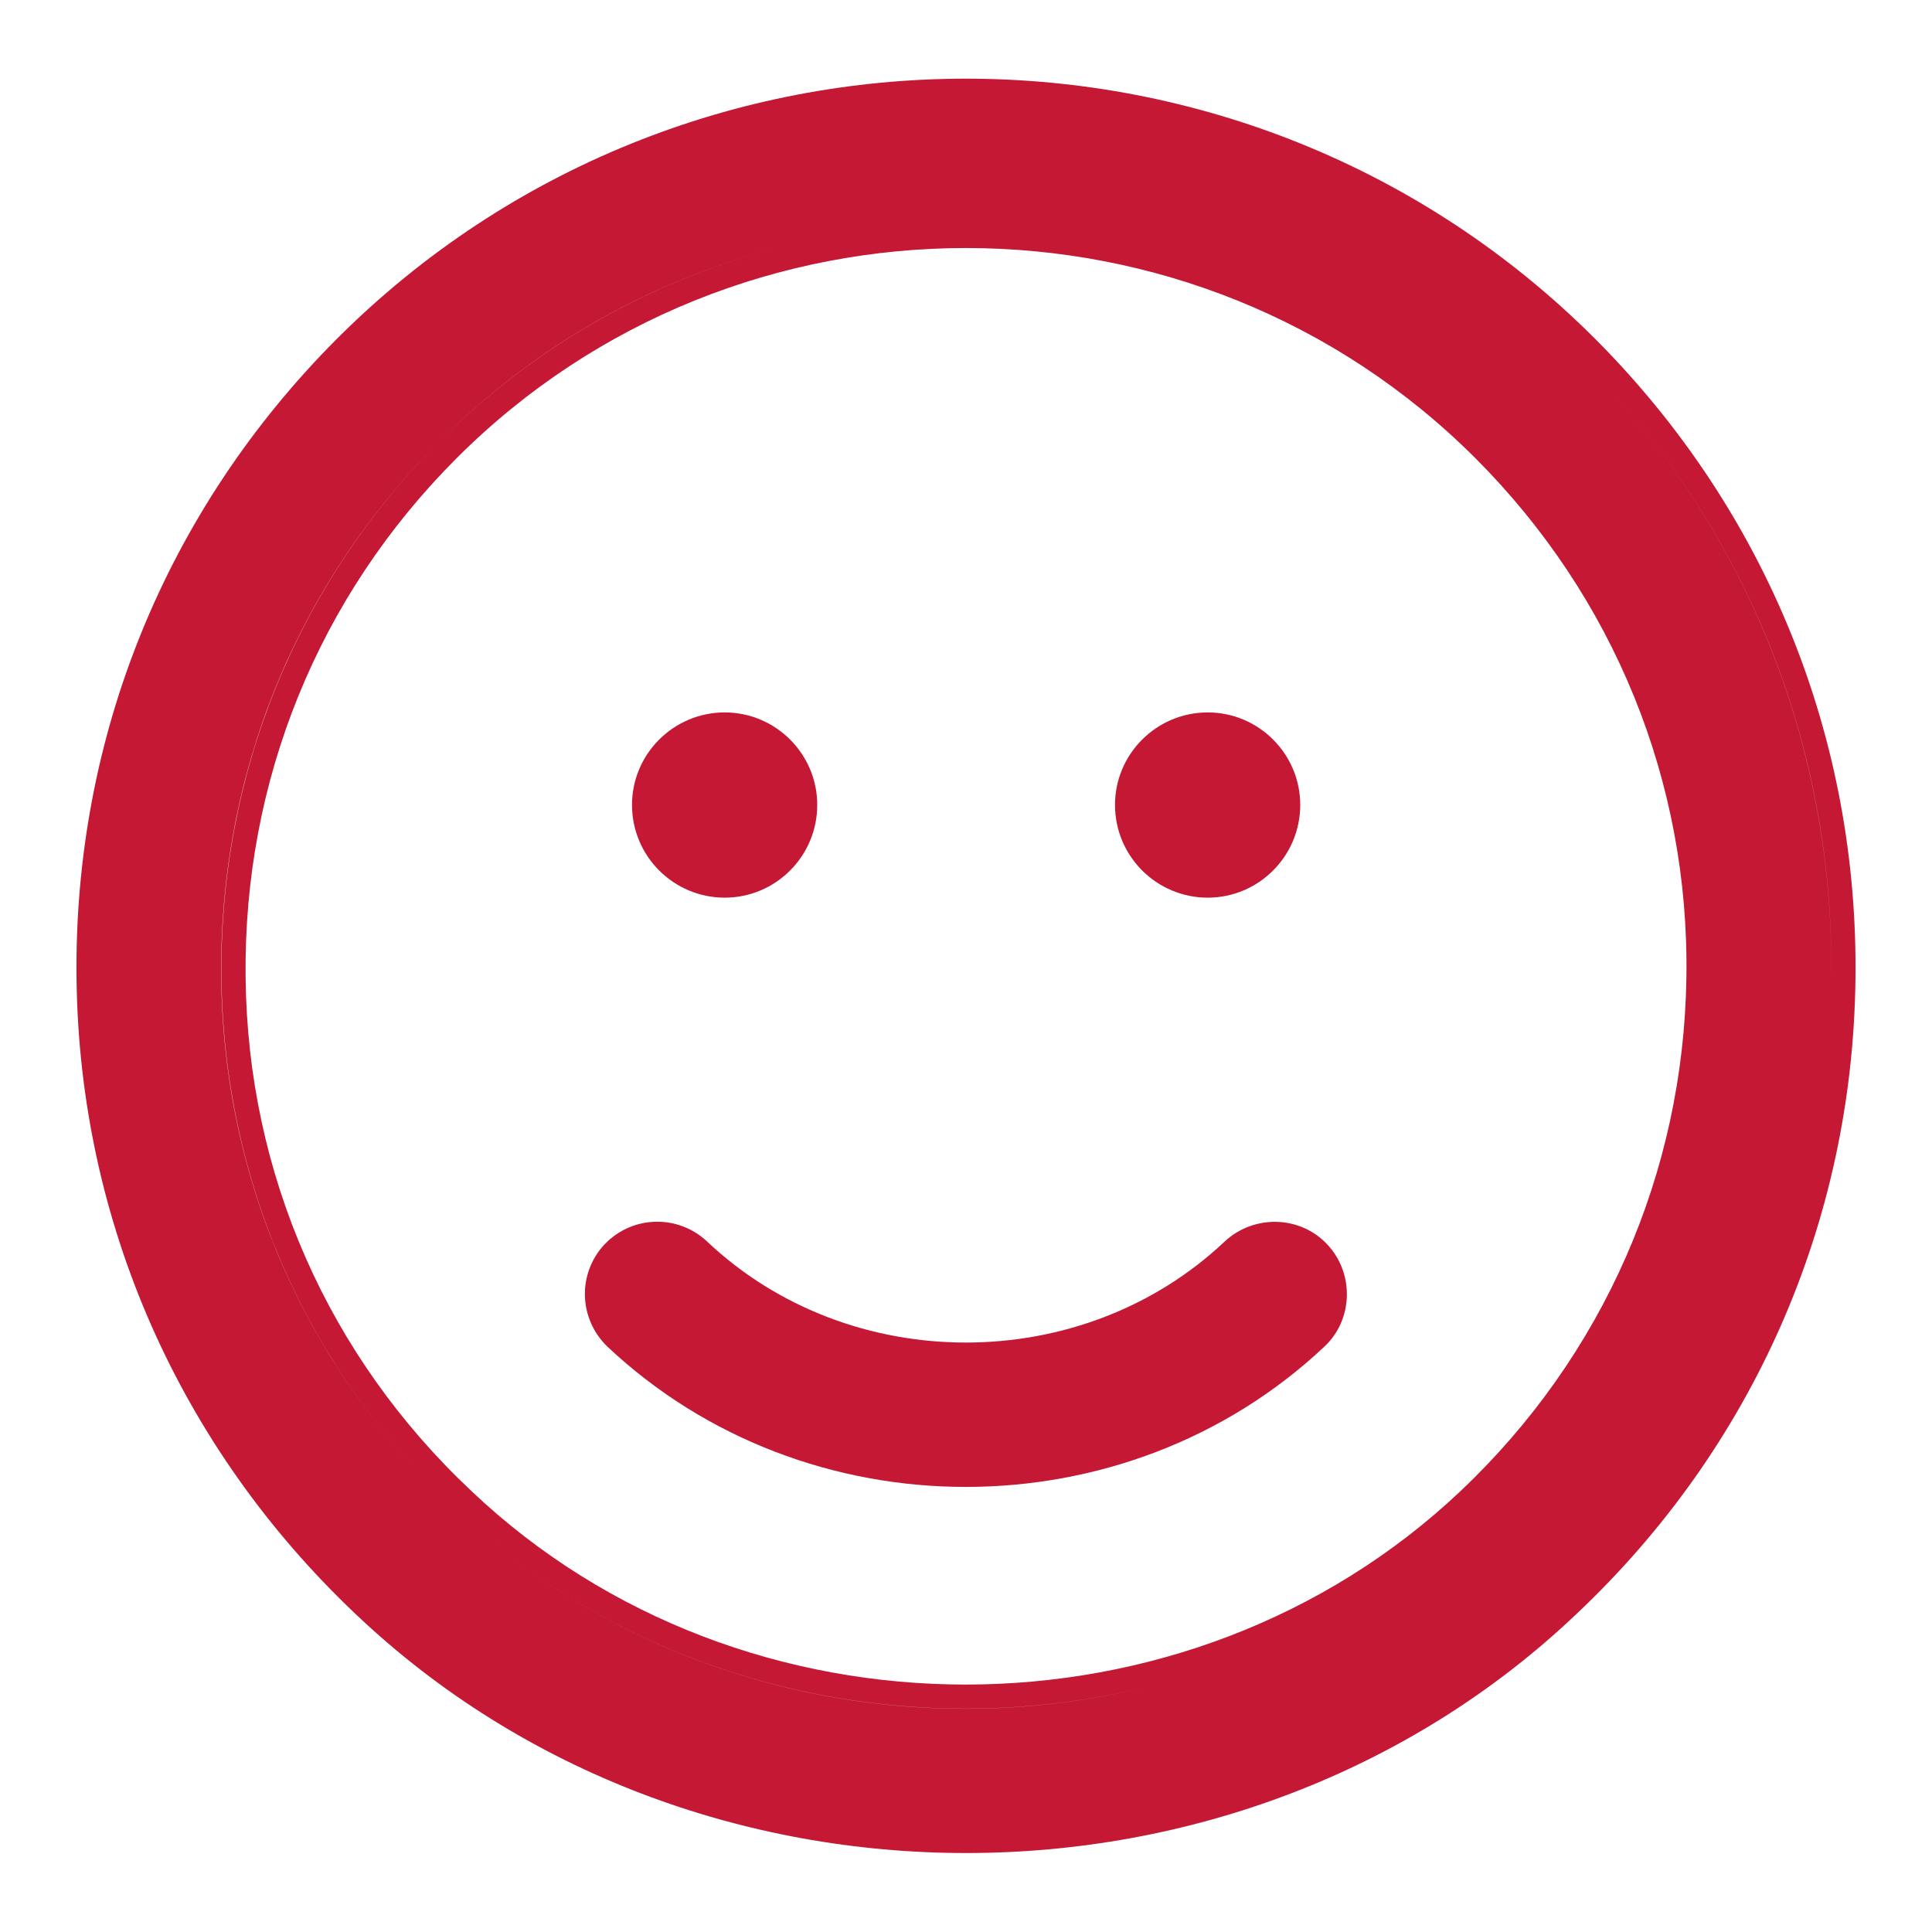
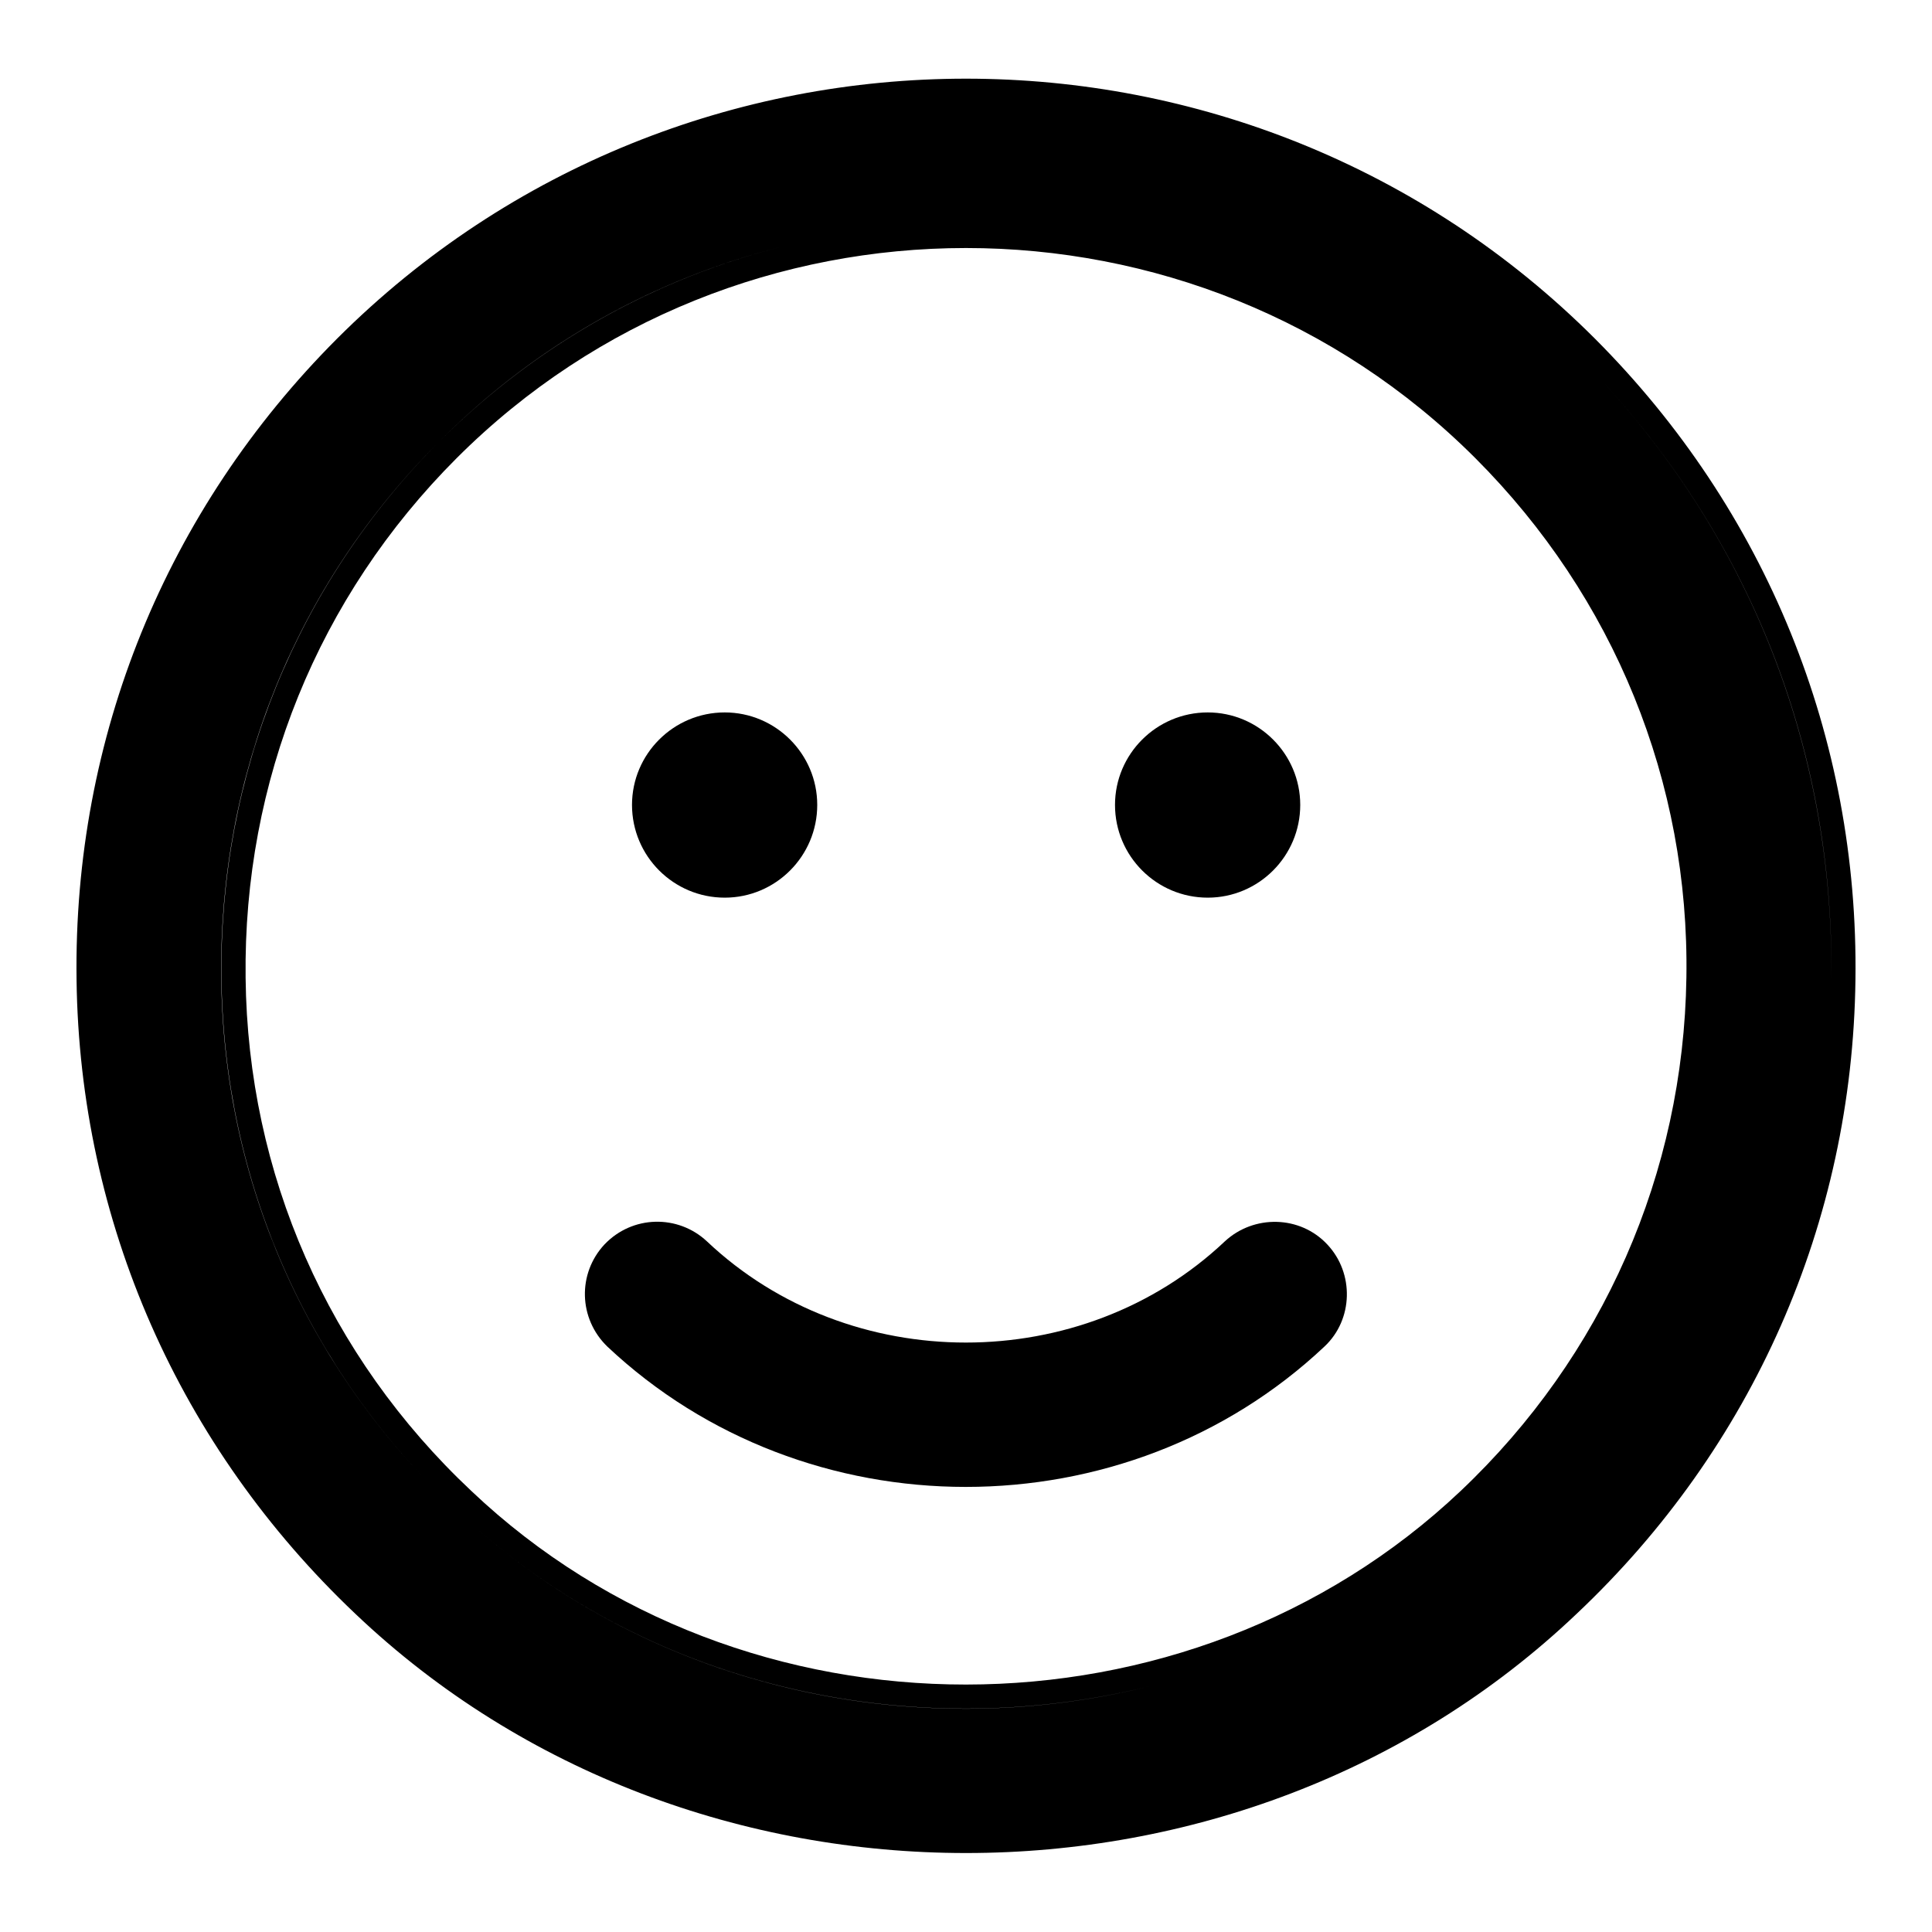
<svg xmlns="http://www.w3.org/2000/svg" width="12" height="12" viewBox="0 0 8 8" fill="none">
-   <path fill-rule="evenodd" clip-rule="evenodd" d="M3.12 0.535C4.303 0.237 5.61 0.55 6.533 1.473C7.223 2.163 7.596 3.08 7.583 4.057C7.57 5.033 7.17 5.94 6.46 6.61C6.012 7.036 5.469 7.32 4.895 7.463C5.469 7.32 6.012 7.036 6.46 6.61C7.17 5.94 7.57 5.033 7.583 4.057C7.597 3.08 7.223 2.163 6.533 1.473C5.61 0.55 4.303 0.237 3.12 0.535ZM0.317 4.058C0.33 5.058 0.742 5.991 1.471 6.682C2.168 7.345 3.087 7.673 4 7.673C4.914 7.673 5.832 7.345 6.529 6.682C7.258 5.994 7.67 5.062 7.683 4.058C7.697 3.054 7.313 2.112 6.604 1.402C5.168 -0.033 2.832 -0.033 1.396 1.402C0.687 2.112 0.303 3.054 0.317 4.058L0.317 4.058ZM1.952 6.174L1.952 6.174C1.358 5.616 1.026 4.861 1.017 4.049C1.007 3.235 1.317 2.471 1.891 1.897C2.471 1.317 3.235 1.027 4 1.027C4.765 1.027 5.529 1.317 6.109 1.897C6.684 2.472 6.996 3.239 6.983 4.048C6.971 4.858 6.638 5.616 6.048 6.174L6.048 6.174C4.92 7.241 3.08 7.244 1.952 6.174ZM3.242 1.02C2.721 1.151 2.227 1.42 1.82 1.827C1.227 2.42 0.907 3.21 0.917 4.05C0.927 4.89 1.27 5.67 1.883 6.247C2.664 6.987 3.772 7.23 4.77 6.98C3.772 7.231 2.664 6.987 1.883 6.247C1.27 5.67 0.926 4.89 0.916 4.05C0.906 3.21 1.226 2.42 1.82 1.827C2.226 1.42 2.72 1.151 3.242 1.02Z" fill="#C41835" />
-   <path fill-rule="evenodd" clip-rule="evenodd" d="M2.927 5.14C2.807 5.028 2.619 5.032 2.504 5.152L2.504 5.152L2.503 5.153C2.391 5.273 2.395 5.46 2.515 5.576L2.515 5.576L2.515 5.576C2.925 5.962 3.461 6.157 3.999 6.157C4.538 6.157 5.074 5.962 5.484 5.576C5.604 5.464 5.608 5.272 5.496 5.153C5.383 5.032 5.192 5.029 5.072 5.14L5.072 5.14C4.481 5.699 3.518 5.699 2.927 5.14L2.927 5.14L2.927 5.14Z" fill="#C41835" />
-   <path fill-rule="evenodd" clip-rule="evenodd" d="M3.001 2.95C2.789 2.95 2.617 3.122 2.617 3.333C2.617 3.545 2.789 3.717 3.001 3.717C3.212 3.717 3.384 3.545 3.384 3.333C3.384 3.122 3.212 2.95 3.001 2.95ZM5.001 2.95C4.789 2.95 4.617 3.122 4.617 3.333C4.617 3.545 4.789 3.717 5.001 3.717C5.212 3.717 5.384 3.545 5.384 3.333C5.384 3.122 5.212 2.95 5.001 2.95Z" fill="#C41835" />
+   <path fill-rule="evenodd" clip-rule="evenodd" d="M3.12 0.535C4.303 0.237 5.61 0.55 6.533 1.473C7.223 2.163 7.596 3.08 7.583 4.057C7.57 5.033 7.17 5.94 6.46 6.61C6.012 7.036 5.469 7.32 4.895 7.463C5.469 7.32 6.012 7.036 6.46 6.61C7.17 5.94 7.57 5.033 7.583 4.057C7.597 3.08 7.223 2.163 6.533 1.473C5.61 0.55 4.303 0.237 3.12 0.535ZM0.317 4.058C0.33 5.058 0.742 5.991 1.471 6.682C2.168 7.345 3.087 7.673 4 7.673C4.914 7.673 5.832 7.345 6.529 6.682C7.258 5.994 7.67 5.062 7.683 4.058C7.697 3.054 7.313 2.112 6.604 1.402C5.168 -0.033 2.832 -0.033 1.396 1.402C0.687 2.112 0.303 3.054 0.317 4.058L0.317 4.058ZM1.952 6.174L1.952 6.174C1.358 5.616 1.026 4.861 1.017 4.049C1.007 3.235 1.317 2.471 1.891 1.897C2.471 1.317 3.235 1.027 4 1.027C4.765 1.027 5.529 1.317 6.109 1.897C6.684 2.472 6.996 3.239 6.983 4.048C6.971 4.858 6.638 5.616 6.048 6.174L6.048 6.174C4.92 7.241 3.08 7.244 1.952 6.174ZM3.242 1.02C2.721 1.151 2.227 1.42 1.82 1.827C1.227 2.42 0.907 3.21 0.917 4.05C0.927 4.89 1.27 5.67 1.883 6.247C2.664 6.987 3.772 7.23 4.77 6.98C3.772 7.231 2.664 6.987 1.883 6.247C1.27 5.67 0.926 4.89 0.916 4.05C0.906 3.21 1.226 2.42 1.82 1.827C2.226 1.42 2.72 1.151 3.242 1.02Z" fill="currentColor" />
+   <path fill-rule="evenodd" clip-rule="evenodd" d="M2.927 5.14C2.807 5.028 2.619 5.032 2.504 5.152L2.504 5.152L2.503 5.153C2.391 5.273 2.395 5.46 2.515 5.576L2.515 5.576L2.515 5.576C2.925 5.962 3.461 6.157 3.999 6.157C4.538 6.157 5.074 5.962 5.484 5.576C5.604 5.464 5.608 5.272 5.496 5.153C5.383 5.032 5.192 5.029 5.072 5.14L5.072 5.14C4.481 5.699 3.518 5.699 2.927 5.14L2.927 5.14L2.927 5.14Z" fill="currentColor" />
+   <path fill-rule="evenodd" clip-rule="evenodd" d="M3.001 2.95C2.789 2.95 2.617 3.122 2.617 3.333C2.617 3.545 2.789 3.717 3.001 3.717C3.212 3.717 3.384 3.545 3.384 3.333C3.384 3.122 3.212 2.95 3.001 2.95ZM5.001 2.95C4.789 2.95 4.617 3.122 4.617 3.333C4.617 3.545 4.789 3.717 5.001 3.717C5.212 3.717 5.384 3.545 5.384 3.333C5.384 3.122 5.212 2.95 5.001 2.95Z" fill="currentColor" />
</svg>
